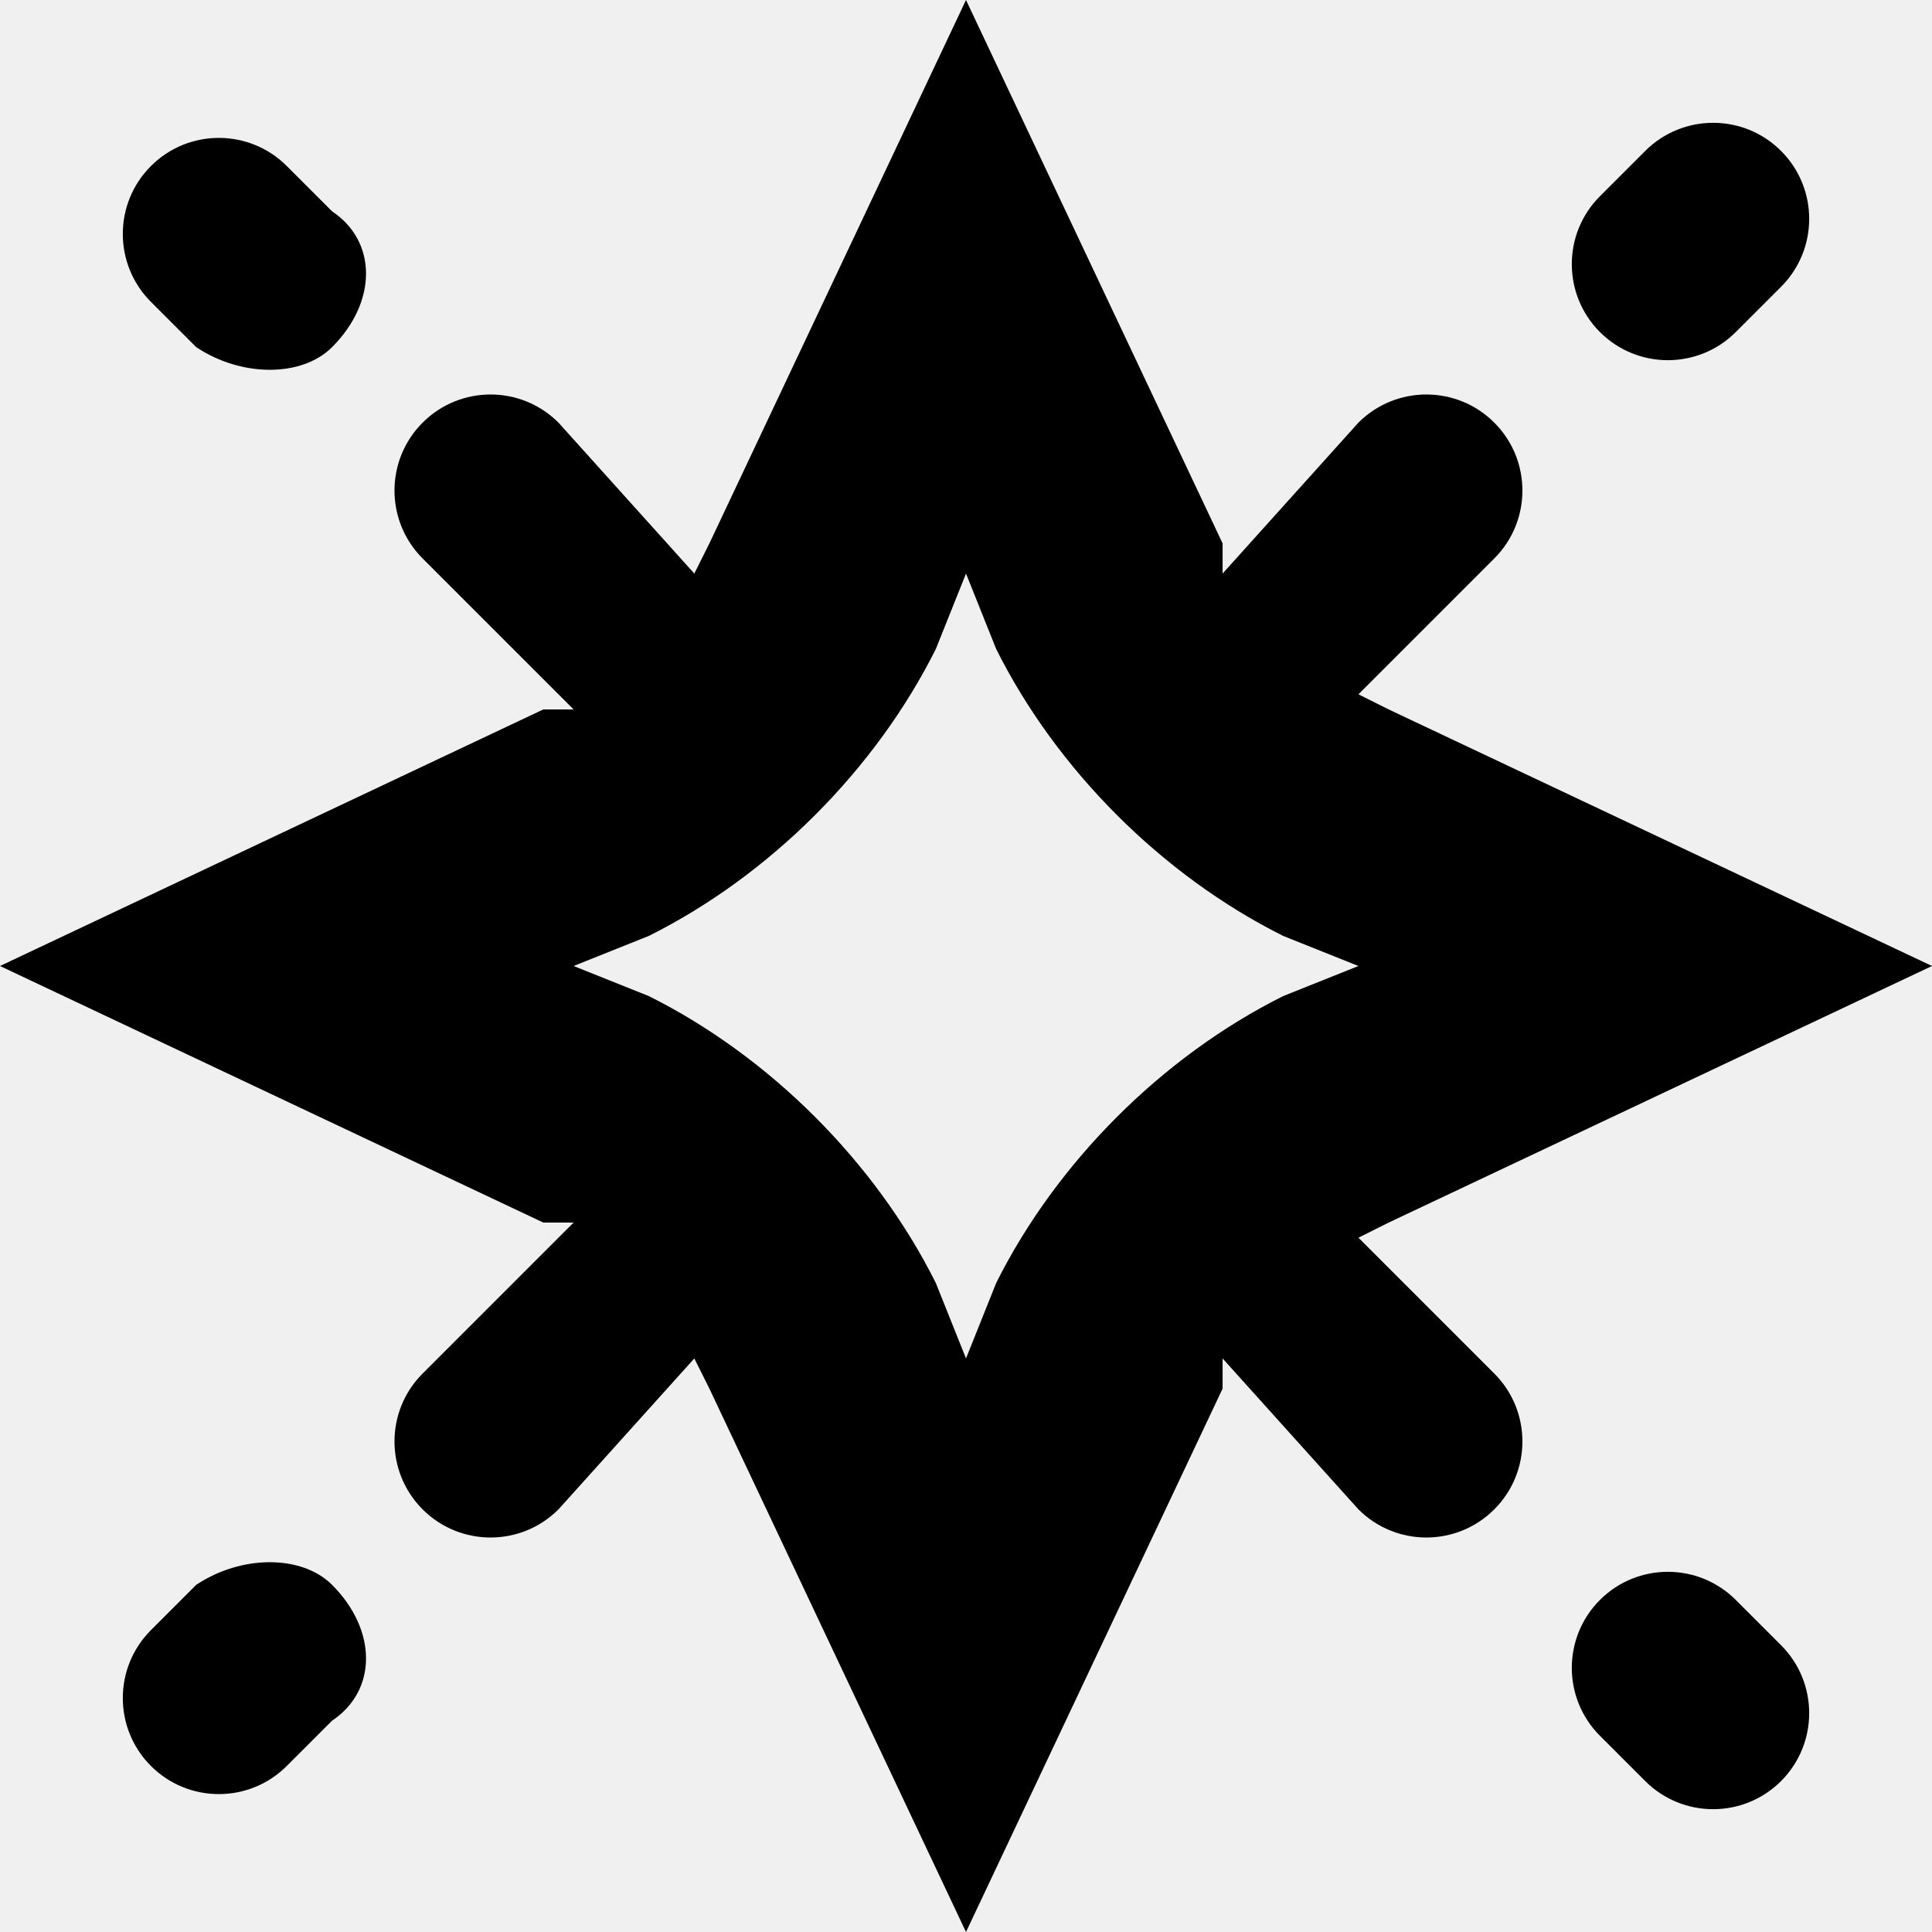
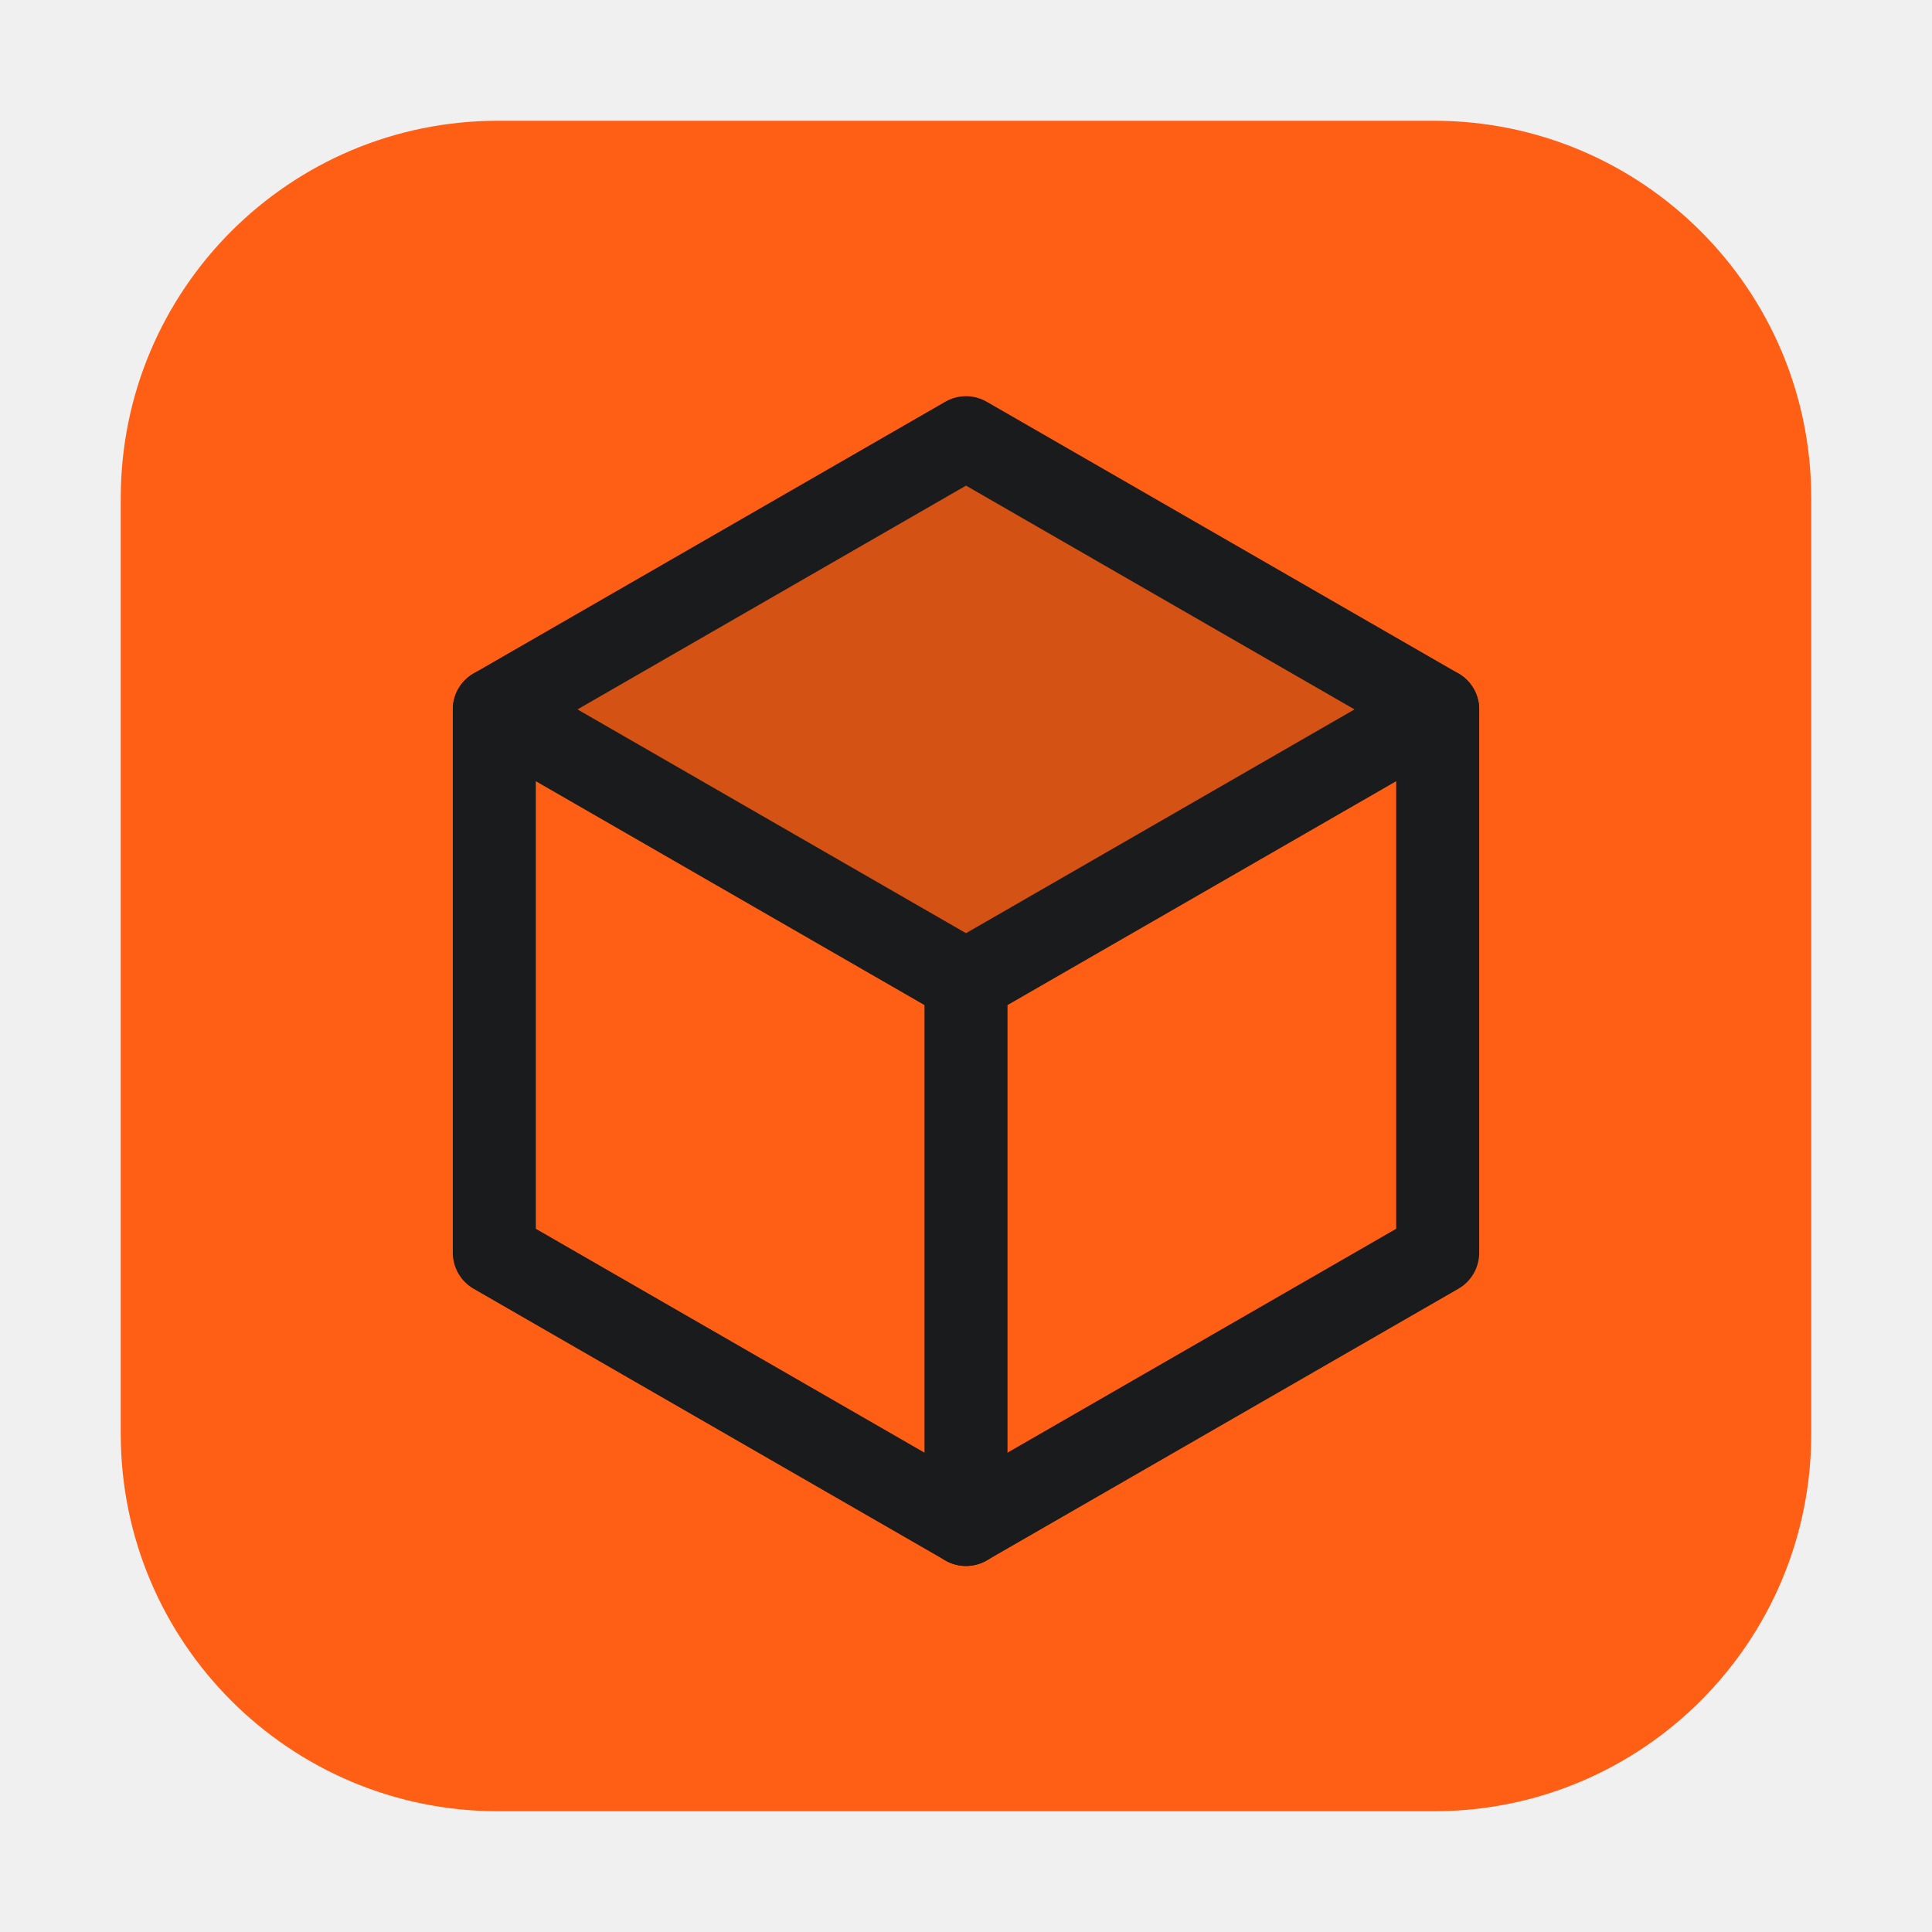
- <svg xmlns="http://www.w3.org/2000/svg" viewBox="0 0 128 128">
-   <path fill-rule="evenodd" d="M81 36 64 0 47 36l-1 2-9-10a6 6 0 0 0-9 9l10 10h-2L0 64l36 17h2L28 91a6 6 0 1 0 9 9l9-10 1 2 17 36 17-36v-2l9 10a6 6 0 1 0 9-9l-9-9 2-1 36-17-36-17-2-1 9-9a6 6 0 1 0-9-9l-9 10v-2Zm-17 2-2 5c-4 8-11 15-19 19l-5 2 5 2c8 4 15 11 19 19l2 5 2-5c4-8 11-15 19-19l5-2-5-2c-8-4-15-11-19-19l-2-5Z" clip-rule="evenodd" />
-   <path d="M118 19a6 6 0 0 0-9-9l-3 3a6 6 0 1 0 9 9l3-3Zm-96 4c-2 2-6 2-9 0l-3-3a6 6 0 1 1 9-9l3 3c3 2 3 6 0 9Zm0 82c-2-2-6-2-9 0l-3 3a6 6 0 1 0 9 9l3-3c3-2 3-6 0-9Zm96 4a6 6 0 0 1-9 9l-3-3a6 6 0 1 1 9-9l3 3Z" />
-   <style>path{fill:#000}@media (prefers-color-scheme:dark){path{fill:#fff}}</style>
+ <svg xmlns="http://www.w3.org/2000/svg" viewBox="0 0 1024 1024">
+   <rect x="64" y="64" width="896" height="896" rx="200" fill="#ff5f14" />
+   <path d="M512 232 L762 376 L512 520 L262 376 Z" fill="#1a1b1c" fill-opacity="0.18" />
+   <g fill="none" stroke="#1a1b1c" stroke-width="44" stroke-linejoin="round" stroke-linecap="round">
+     <path d="M512 232 L762 376 L762 664 L512 808 L262 664 L262 376 Z" />
+     <path d="M262 376 L512 520 L762 376 M512 520 L512 808" />
+   </g>
</svg>
